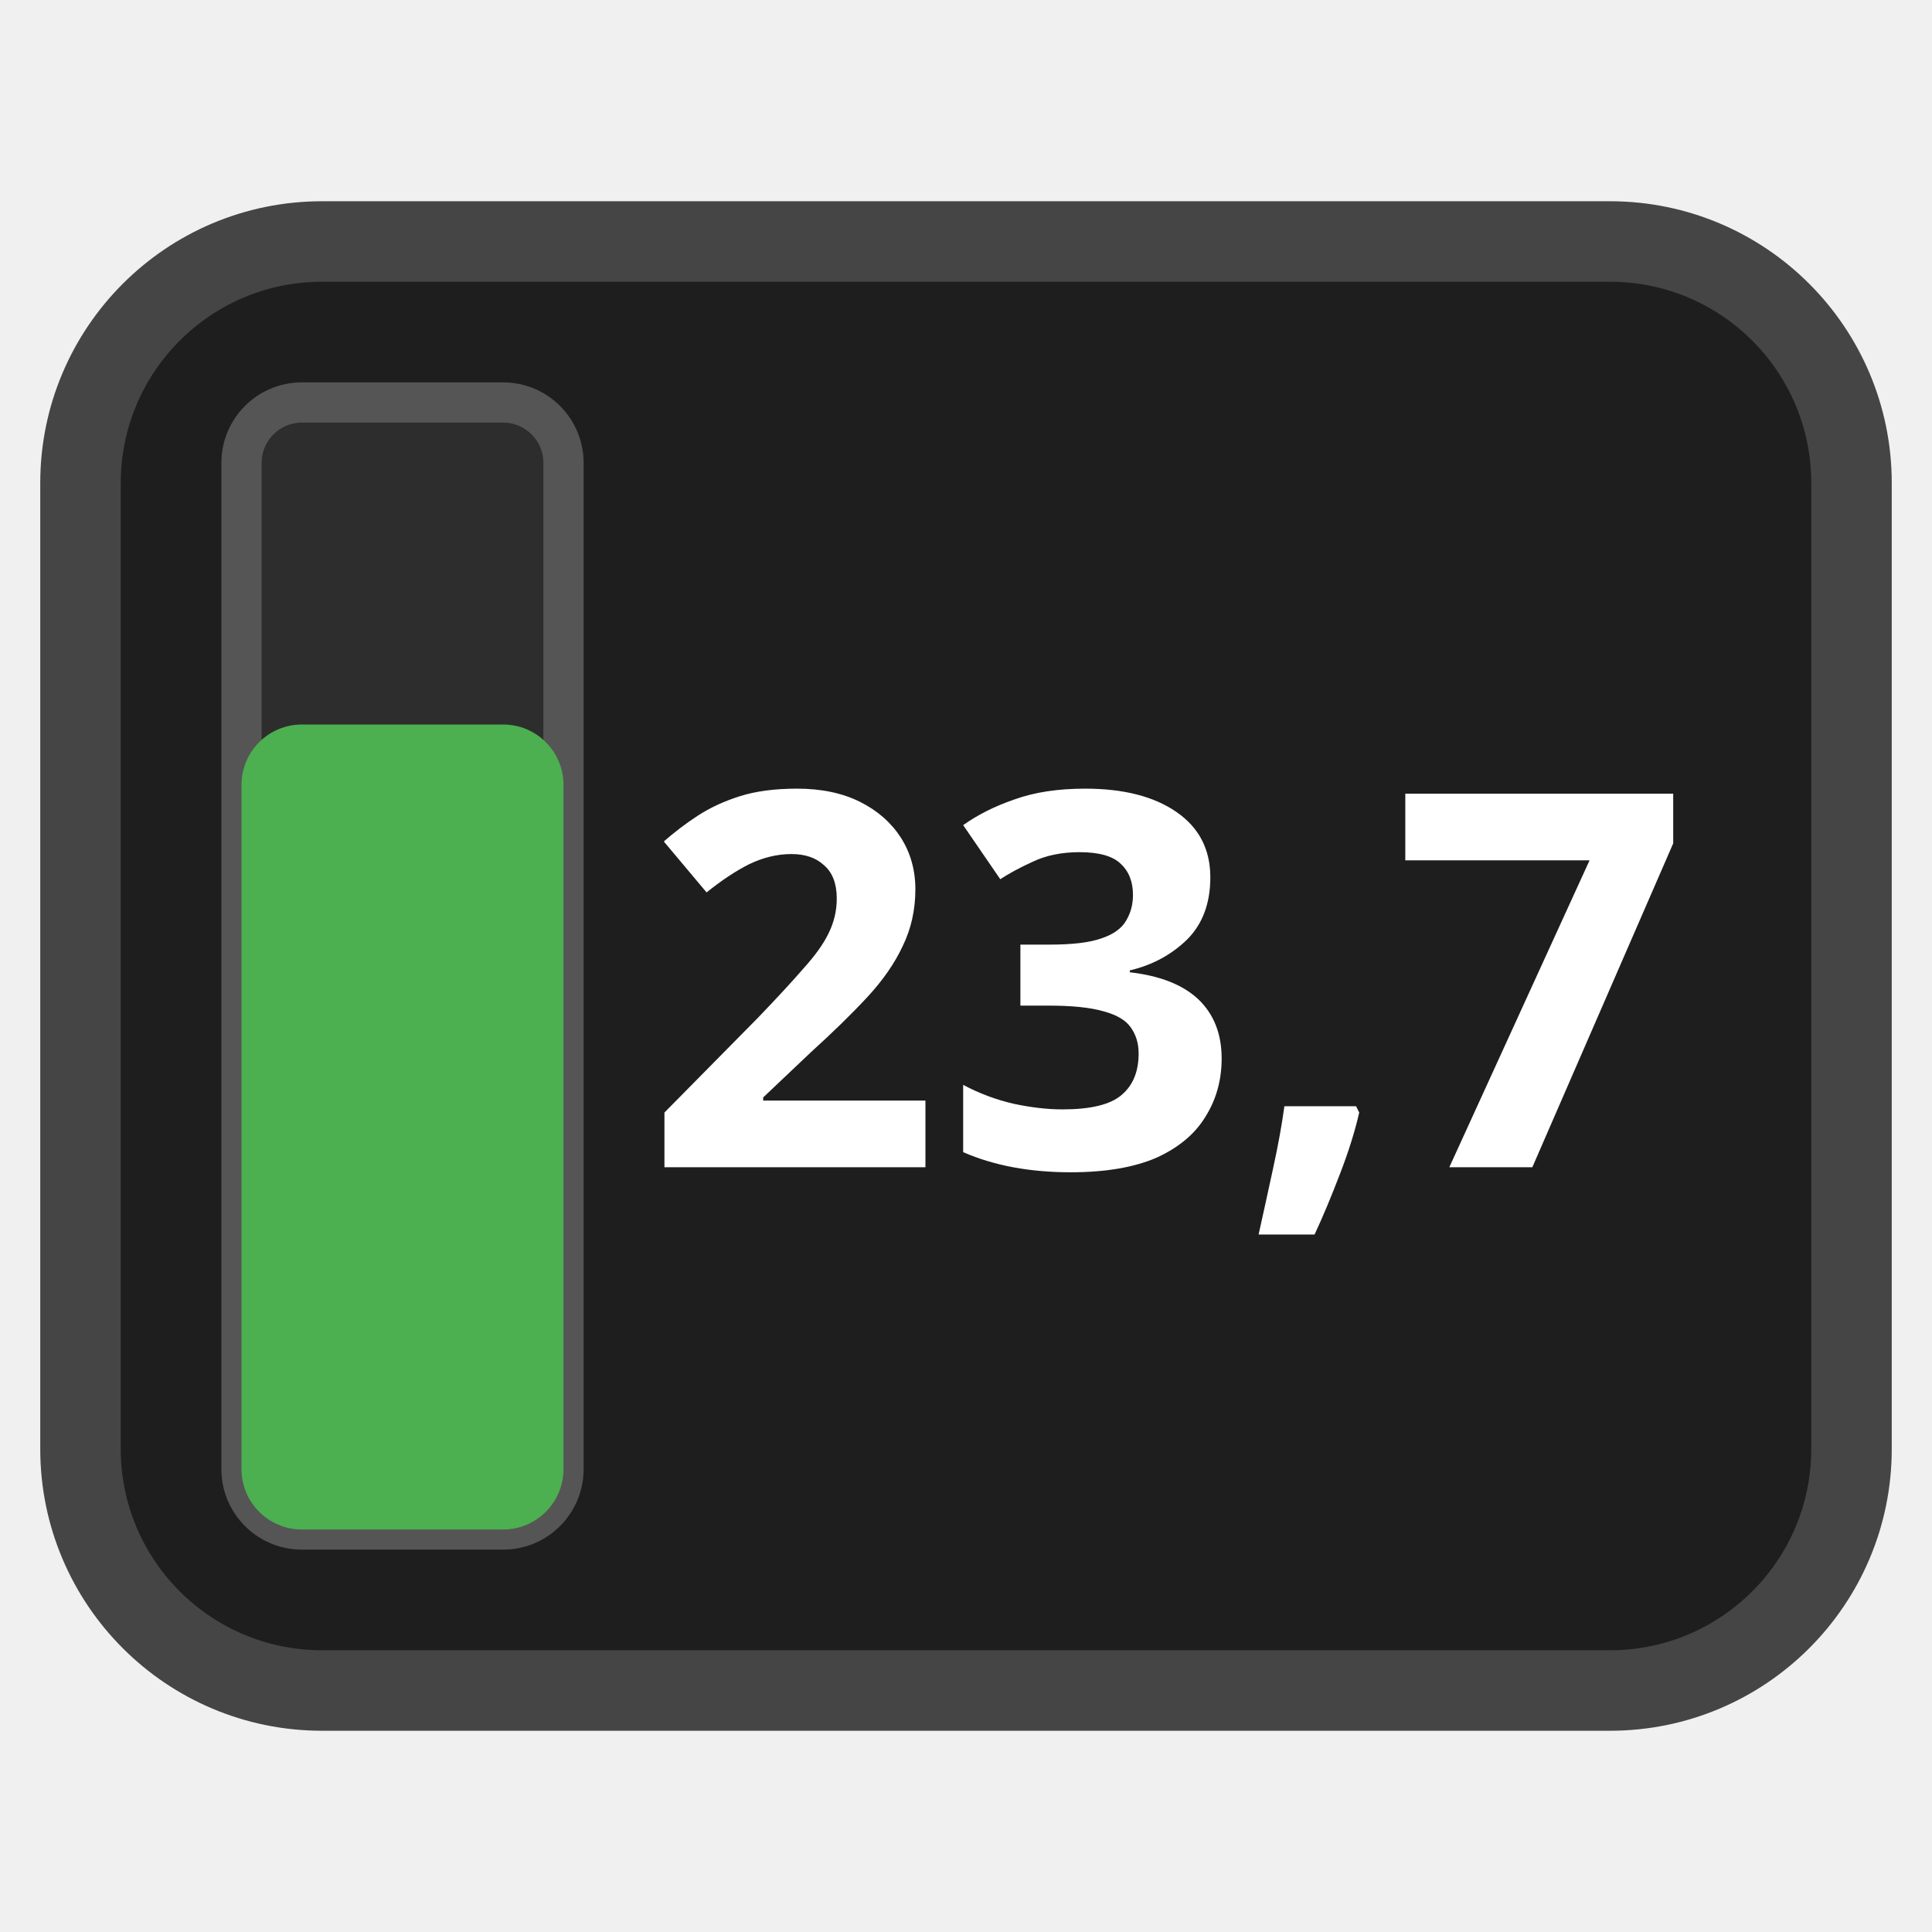
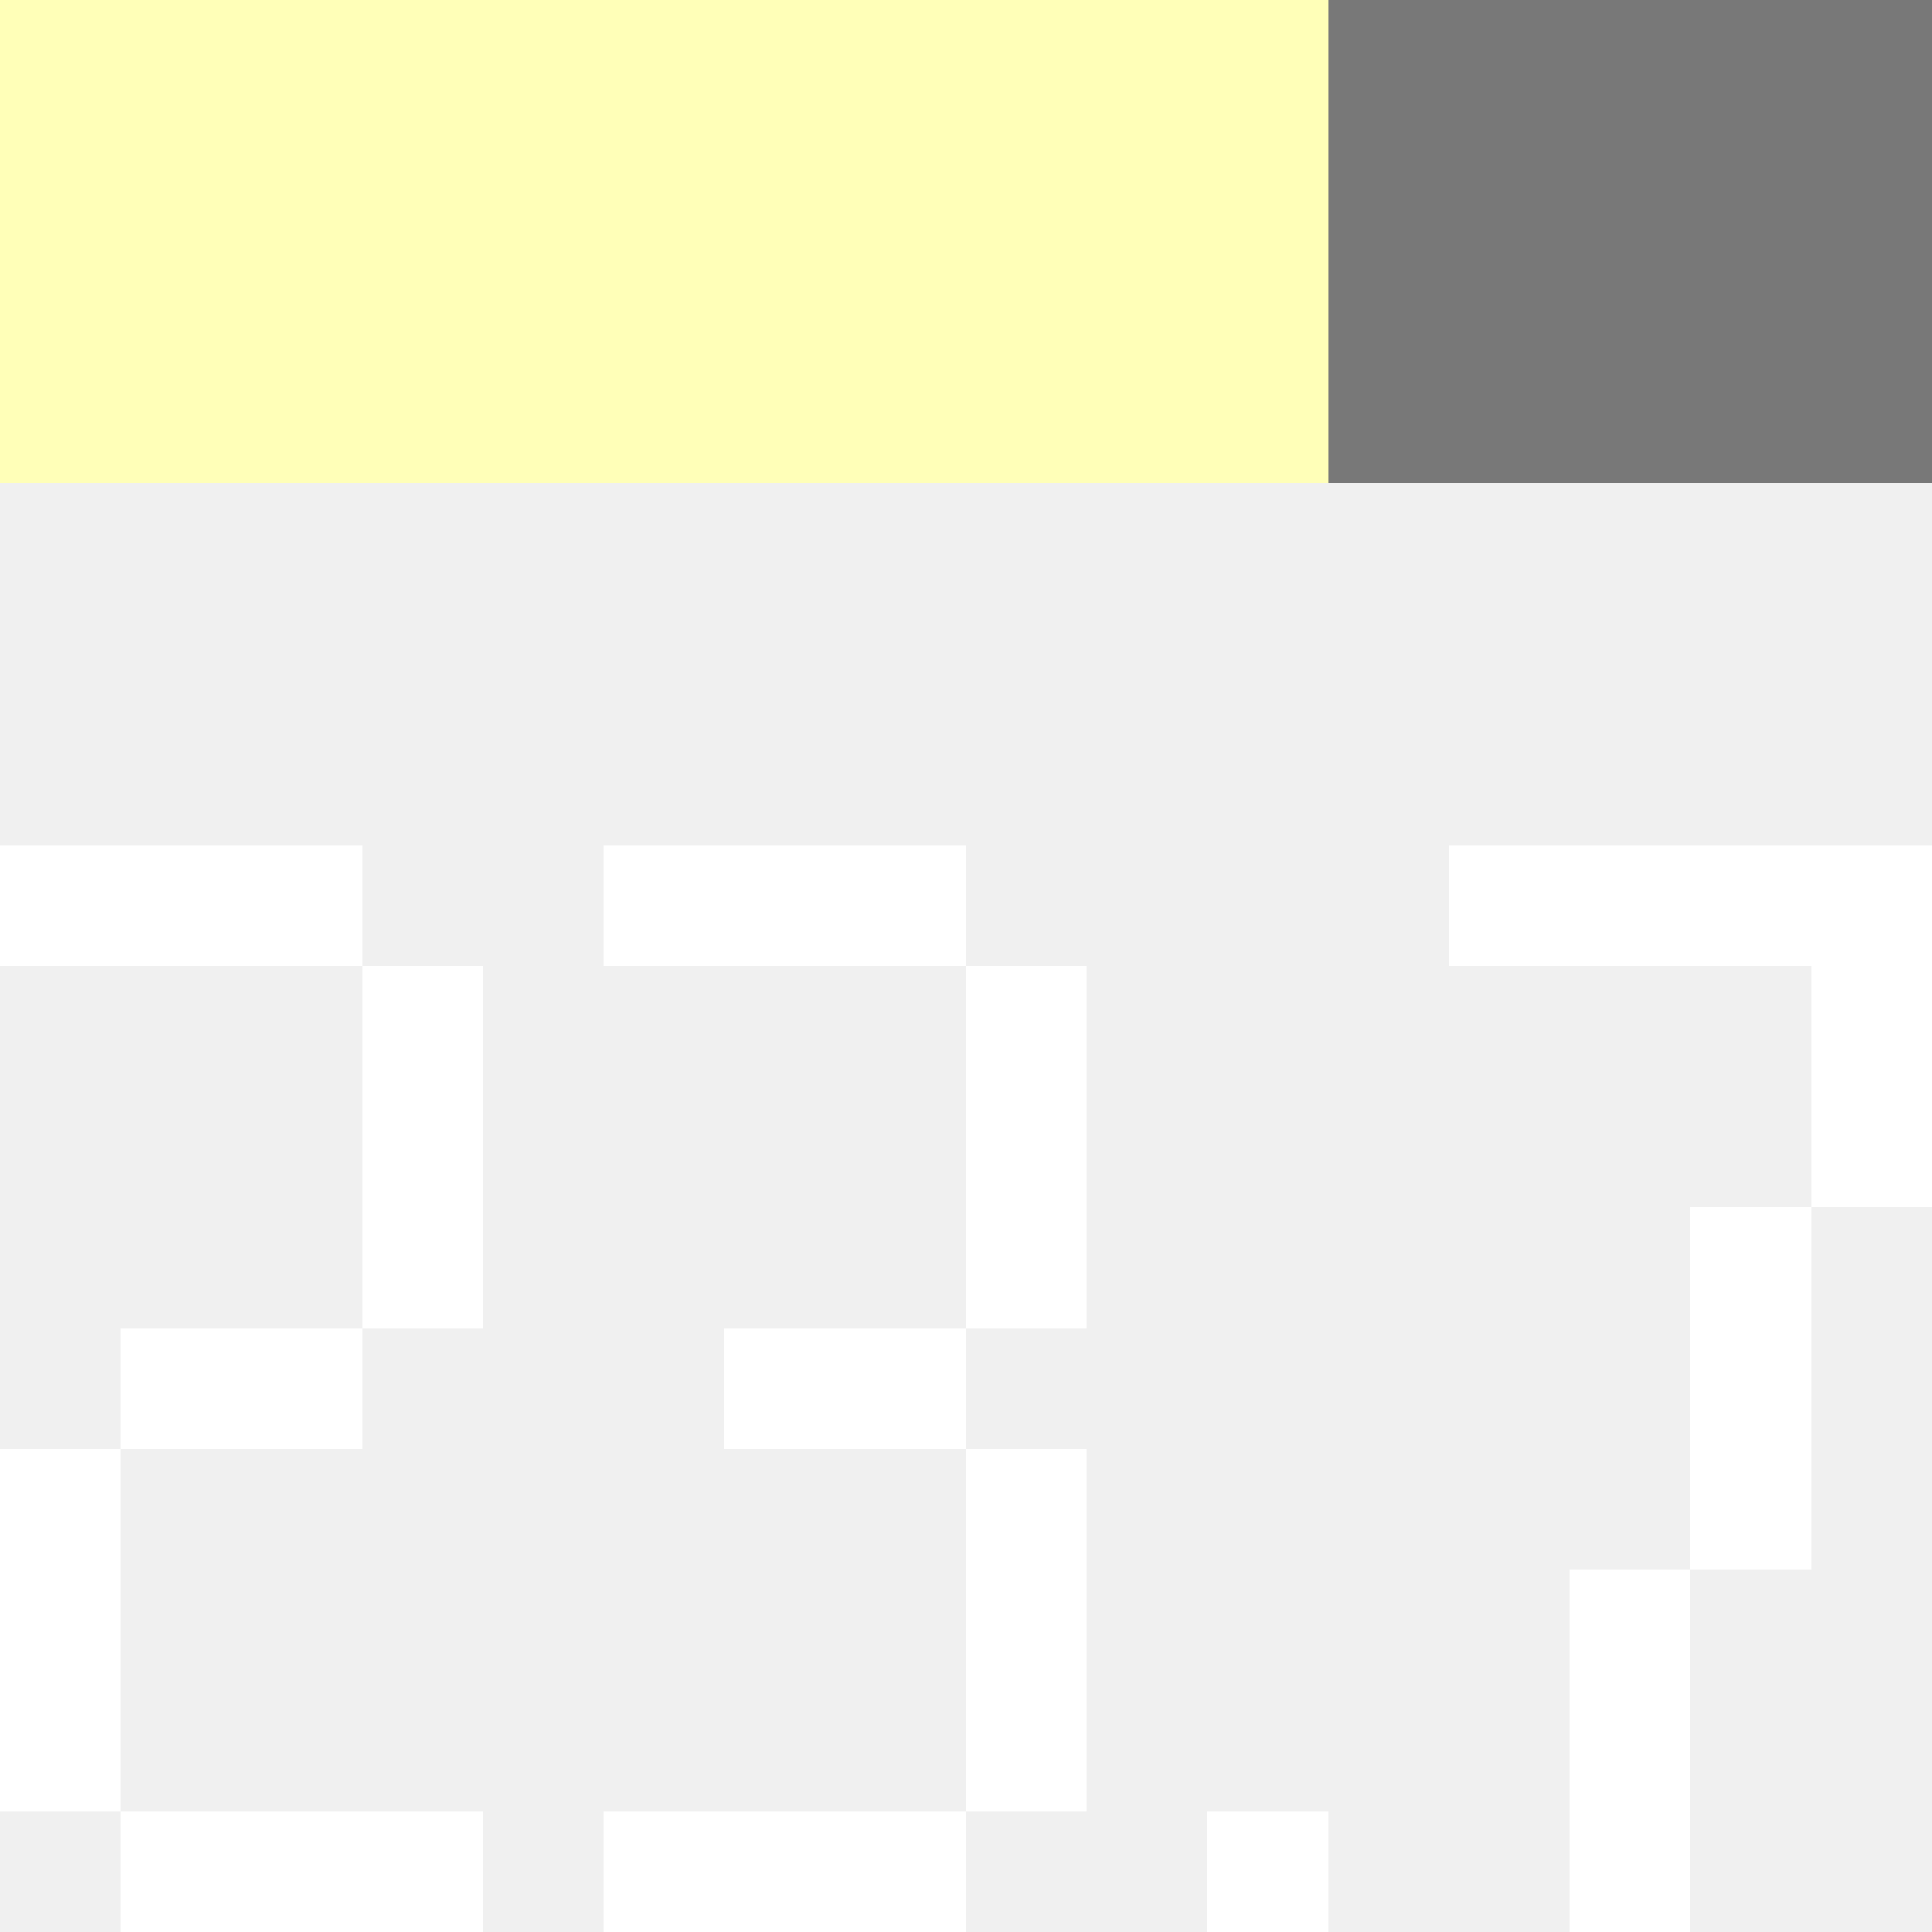
- <svg xmlns="http://www.w3.org/2000/svg" width="48" height="48" viewBox="0 0 48 48">
-   <rect x="2" y="6" width="44" height="36" rx="6" fill="#1e1e1e" stroke="#454545" stroke-width="2" />
-   <rect x="6" y="10" width="8" height="28" rx="1.5" fill="#2d2d2d" stroke="#555555" stroke-width="1" />
-   <rect x="6" y="18" width="8" height="20" rx="1.5" fill="#4caf50" />
-   <text x="29" y="29" font-family="sans-serif" font-weight="bold" font-size="13" fill="#ffffff" text-anchor="middle">23,7</text>
+ <svg xmlns="http://www.w3.org/2000/svg" width="48" height="48" viewBox="0 0 16 16" shape-rendering="crispEdges">
+   <rect x="0" y="0" width="11" height="4" fill="#ffffb8" />
+   <rect x="11" y="0" width="5" height="4" fill="#787878" />
+   <path fill="#ffffff" d="M0 7h3v1H0zM3 8h1v3H3zM1 11h2v1H1zM0 12h1v3H0zM1 15h3v1H1z" />
+   <path fill="#ffffff" d="M5 7h3v1H5zM8 8h1v3H8zM6 11h2v1H6zM8 12h1v3H8zM5 15h3v1H5z" />
+   <rect x="10" y="15" width="1" height="1" fill="#ffffff" />
+   <path fill="#ffffff" d="M12 7h4v1h-4zM15 8h1v2h-1zM14 10h1v3h-1zM13 13h1v3h-1z" />
</svg>
